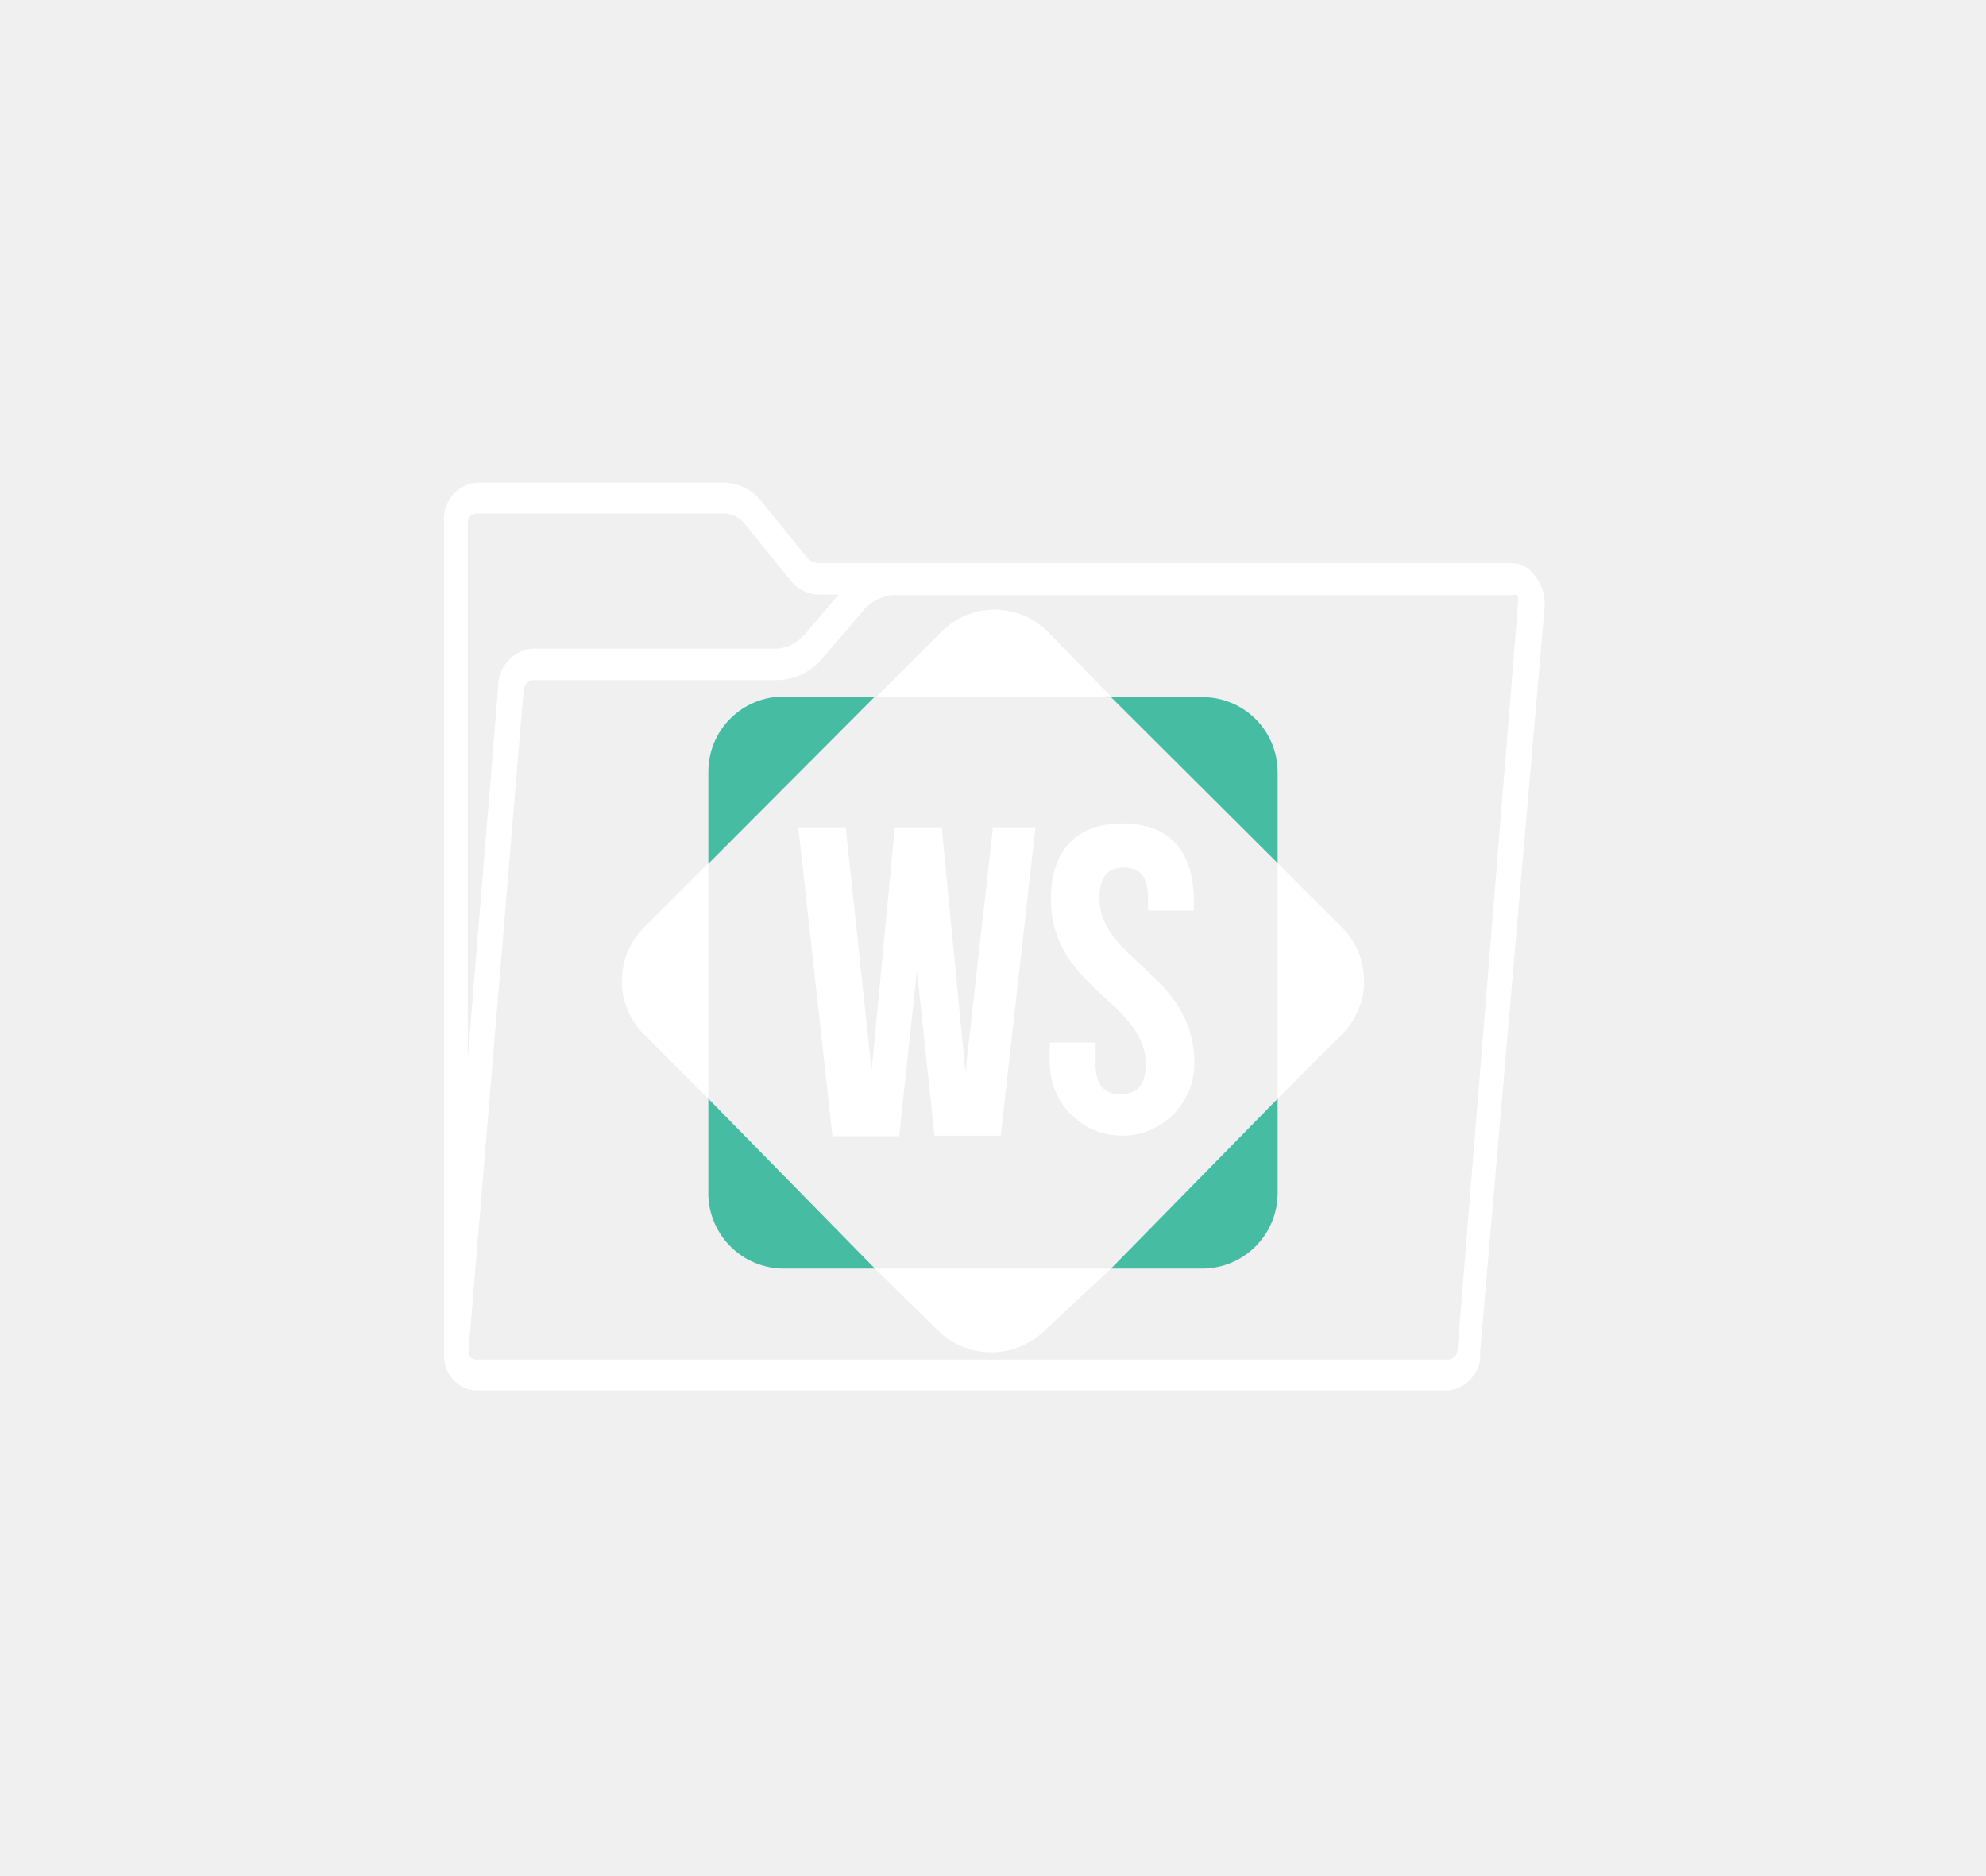
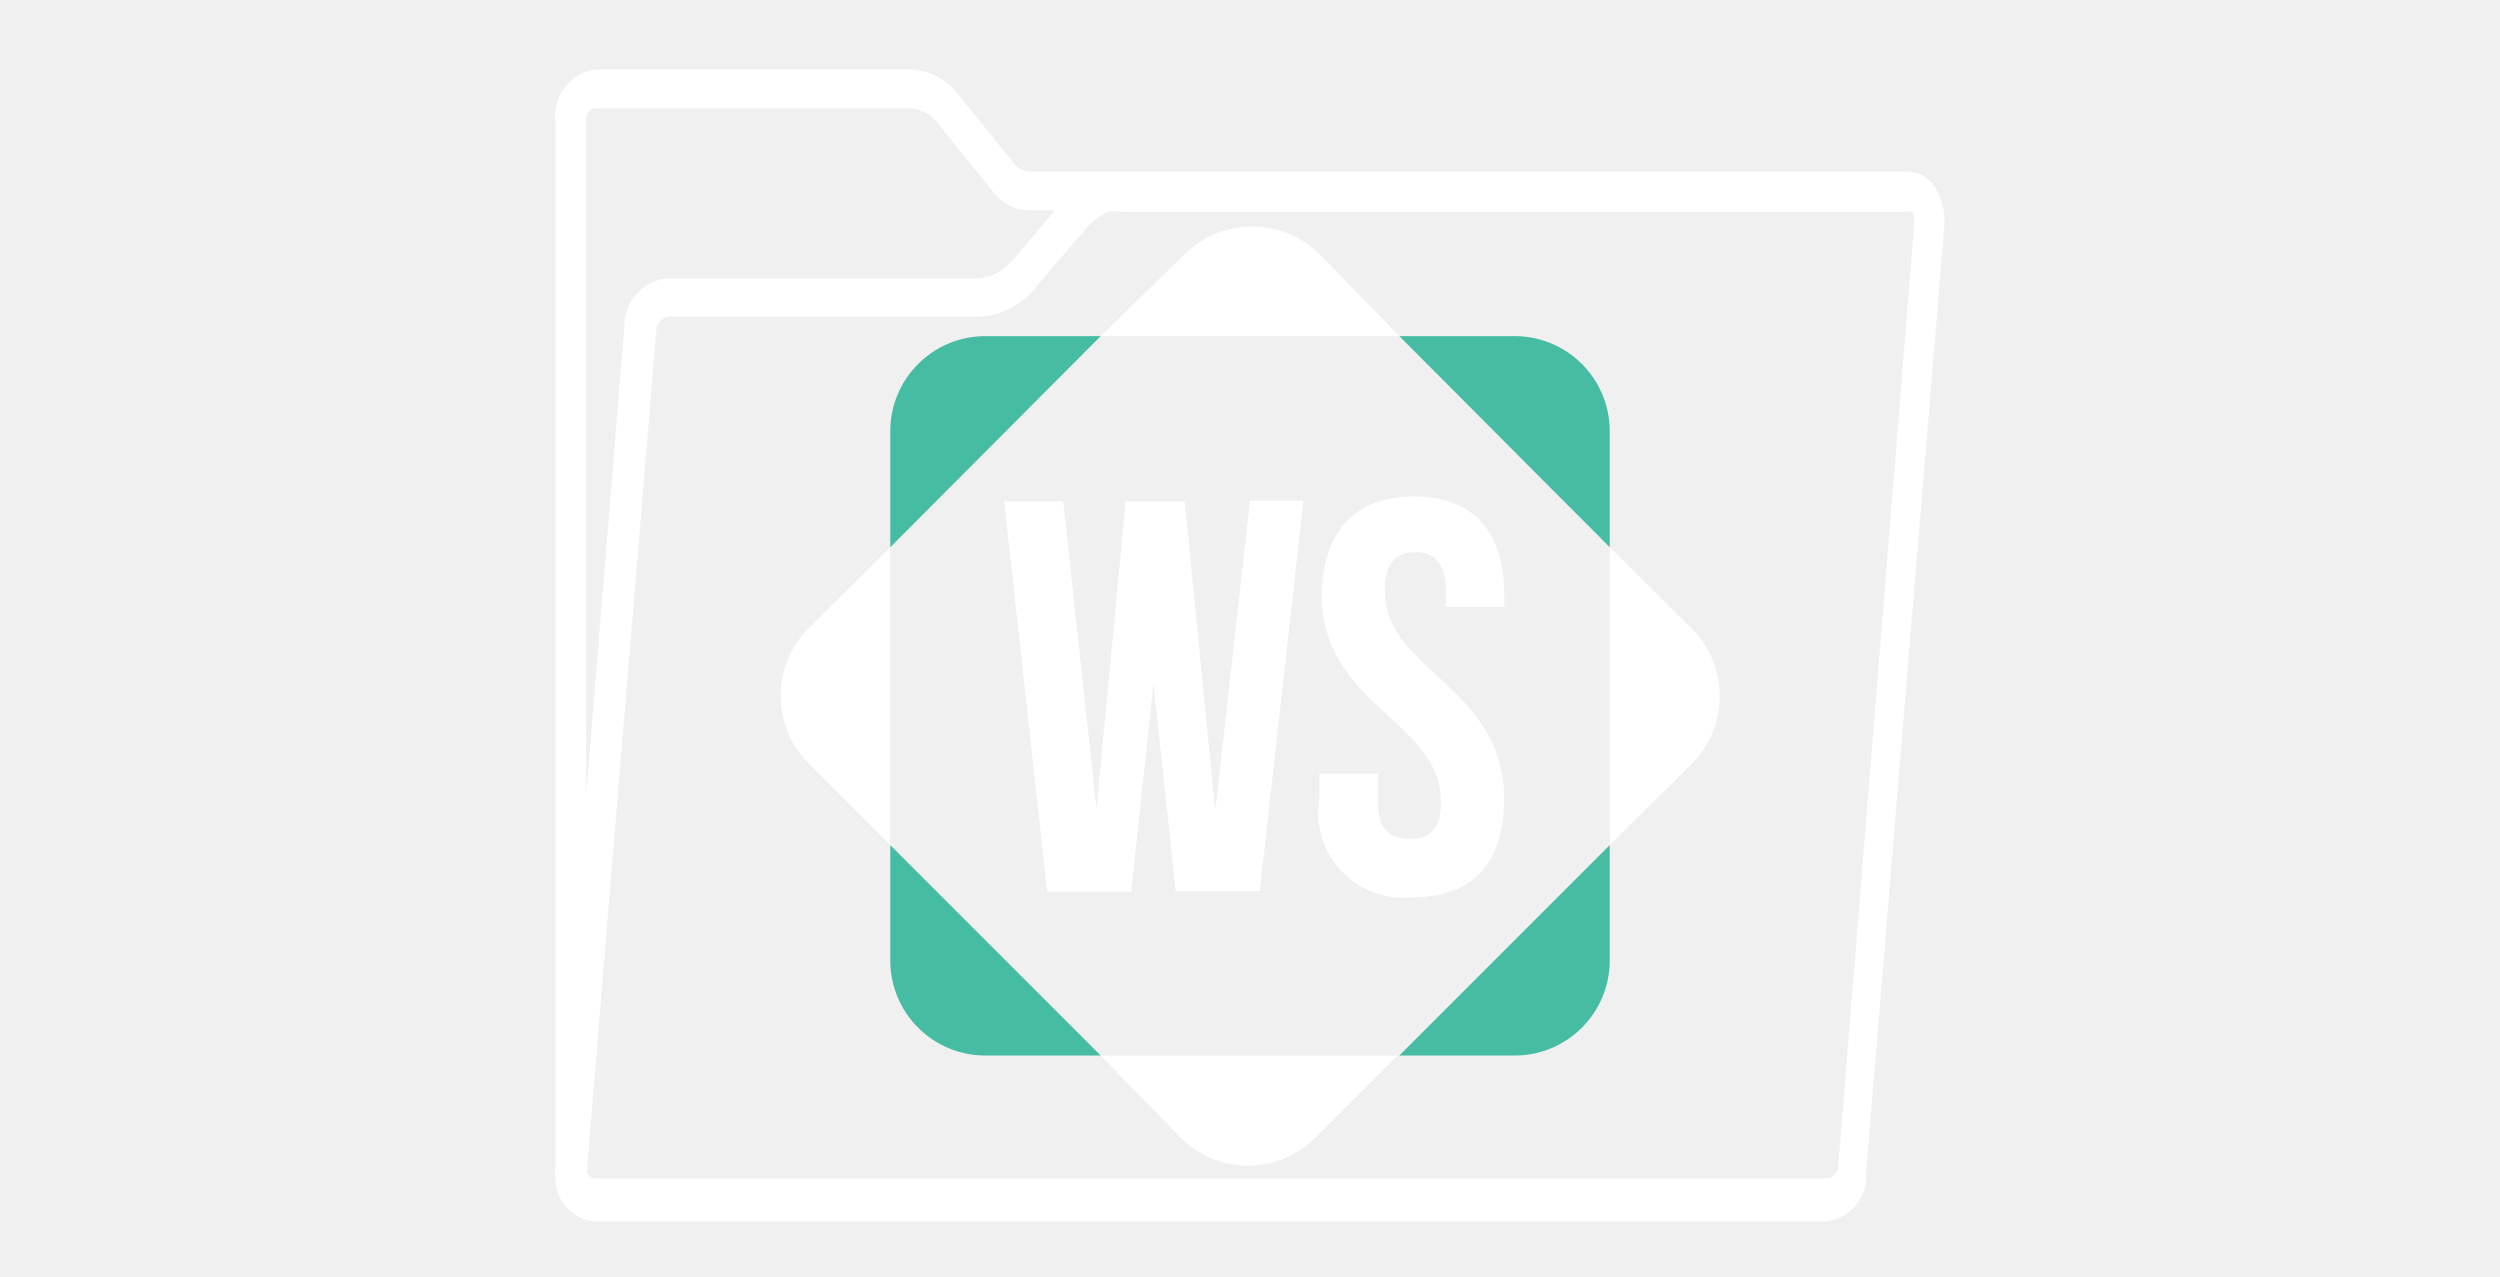
- <svg xmlns="http://www.w3.org/2000/svg" id="Layer_1" data-name="Layer 1" viewBox="0 0 36 34">
+ <svg xmlns="http://www.w3.org/2000/svg" id="Layer_1" data-name="Layer 1" viewBox="0 0 36 18.38">
  <defs>
    <style>.cls-1{fill:#fff;}.cls-2{fill:#46bca2;}</style>
  </defs>
-   <path class="cls-1" d="M20.14,12.63,19,11.46a1.36,1.36,0,0,0-1.94,0l-1.17,1.17Z" />
-   <path class="cls-1" d="M12.84,15.65l-1.17,1.17a1.37,1.37,0,0,0,0,1.93l1.17,1.17Z" />
-   <path class="cls-1" d="M24.33,16.82l-1.17-1.17v4.27l1.17-1.17A1.37,1.37,0,0,0,24.33,16.82Z" />
-   <path class="cls-1" d="M15.86,23,17,24.12a1.38,1.38,0,0,0,1.94,0L20.14,23Z" />
-   <path class="cls-2" d="M23.16,15.65V14a1.36,1.36,0,0,0-1.37-1.36H20.14Z" />
-   <path class="cls-2" d="M20.14,23h1.65a1.37,1.37,0,0,0,1.37-1.37V19.92Z" />
-   <path class="cls-2" d="M15.86,12.63H14.21A1.36,1.36,0,0,0,12.84,14v1.66Z" />
-   <path class="cls-2" d="M12.84,19.92v1.66A1.37,1.37,0,0,0,14.21,23h1.65Z" />
-   <path class="cls-1" d="M16.62,17.6l-.32,3H15.09L14.47,15h.86l.47,4.41L16.22,15h.85l.43,4.44L18,15h.77l-.63,5.59H16.94Z" />
-   <path class="cls-1" d="M20.35,14.93c.85,0,1.29.51,1.29,1.4v.18h-.83v-.23c0-.4-.16-.55-.44-.55s-.44.15-.44.55c0,1.15,1.72,1.36,1.72,3a1.31,1.31,0,1,1-2.62,0V18.9h.83v.4c0,.4.18.54.45.54s.46-.14.46-.54c0-1.15-1.72-1.37-1.72-3C19.05,15.44,19.49,14.93,20.35,14.93Z" />
-   <path class="cls-1" d="M27.82,10.44a.49.49,0,0,0-.4-.23H14.85a.3.3,0,0,1-.23-.11l-.81-1a.9.9,0,0,0-.68-.35H8.62a.66.66,0,0,0-.57.73v15a.71.71,0,0,0,0,.14h0a.62.62,0,0,0,.56.59H26.25a.66.66,0,0,0,.58-.56l0-.14L28,11A.78.78,0,0,0,27.82,10.44ZM8.62,9.31h4.51a.48.48,0,0,1,.38.2l.81,1a.66.66,0,0,0,.53.27h.35l-.6.71-.06.06a.7.7,0,0,1-.46.21H9.63a.69.69,0,0,0-.6.7l-.55,6.71V9.48A.16.16,0,0,1,8.62,9.31Zm18.9,1.6-1.1,13.58a.08.08,0,0,1,0,0,.19.19,0,0,1-.16.16H8.62a.15.15,0,0,1-.13-.12v0h0l1-12c0-.1.09-.2.17-.2h4.45a1.09,1.09,0,0,0,.81-.41l.73-.85a.71.71,0,0,1,.32-.23.54.54,0,0,1,.21-.05H27.42a.09.09,0,0,1,.07,0A.13.13,0,0,1,27.52,10.91Z" />
+   <path class="cls-1" d="M20.15,4.84,19,3.66a1.38,1.38,0,0,0-1.94,0L15.85,4.84Z" />
+   <path class="cls-1" d="M12.82,7.88,11.64,9.05a1.38,1.38,0,0,0,0,1.94l1.18,1.18Z" />
+   <path class="cls-1" d="M24.36,9.05,23.18,7.88v4.29L24.36,11A1.38,1.38,0,0,0,24.36,9.05Z" />
+   <path class="cls-1" d="M15.85,15.2,17,16.38a1.36,1.36,0,0,0,1.94,0l1.18-1.18Z" />
+   <path class="cls-2" d="M23.18,7.88V6.21a1.37,1.37,0,0,0-1.37-1.37H20.15Z" />
+   <path class="cls-2" d="M20.15,15.2h1.66a1.37,1.37,0,0,0,1.37-1.37V12.17Z" />
+   <path class="cls-2" d="M15.85,4.84H14.19a1.37,1.37,0,0,0-1.37,1.37V7.88Z" />
+   <path class="cls-2" d="M12.82,12.17v1.66a1.37,1.37,0,0,0,1.37,1.37h1.66Z" />
+   <path class="cls-1" d="M16.61,9.84l-.32,3H15.08l-.62-5.62h.85l.48,4.43.42-4.43h.85l.44,4.46L18,7.21h.77l-.63,5.62H16.93Z" />
+   <path class="cls-1" d="M20.36,7.15c.86,0,1.3.51,1.3,1.41v.18h-.84V8.51c0-.4-.16-.56-.44-.56s-.44.16-.44.56c0,1.15,1.72,1.37,1.72,3,0,.9-.44,1.41-1.31,1.41A1.23,1.23,0,0,1,19,11.48v-.34h.84v.4c0,.4.17.54.46.54s.45-.14.45-.54c0-1.16-1.72-1.37-1.72-3C19.06,7.66,19.5,7.15,20.36,7.15Z" />
+   <path class="cls-1" d="M27.86,2.69a.49.49,0,0,0-.4-.22H14.83a.31.31,0,0,1-.23-.12l-.81-1A.9.9,0,0,0,13.11,1H8.57A.67.67,0,0,0,8,1.73V16.84A.66.66,0,0,0,8,17H8a.62.62,0,0,0,.56.59H26.29a.66.66,0,0,0,.58-.56l0-.14L28,3.23A.89.89,0,0,0,27.86,2.69ZM8.57,1.56h4.54a.5.5,0,0,1,.38.2l.81,1a.66.66,0,0,0,.53.27h.36l-.61.72-.06.06a.66.66,0,0,1-.46.2H9.59a.69.69,0,0,0-.6.71l-.55,6.74V1.73C8.44,1.64,8.5,1.56,8.57,1.56Zm19,1.61-1.1,13.64s0,0,0,0a.19.19,0,0,1-.16.16H8.57a.13.13,0,0,1-.12-.12v0h0l1-12.09a.21.21,0,0,1,.17-.2h4.47a1.09,1.09,0,0,0,.82-.42l.73-.85a.82.82,0,0,1,.32-.24.78.78,0,0,1,.21,0H27.46a.1.1,0,0,1,.08,0A.22.22,0,0,1,27.56,3.17Z" />
</svg>
